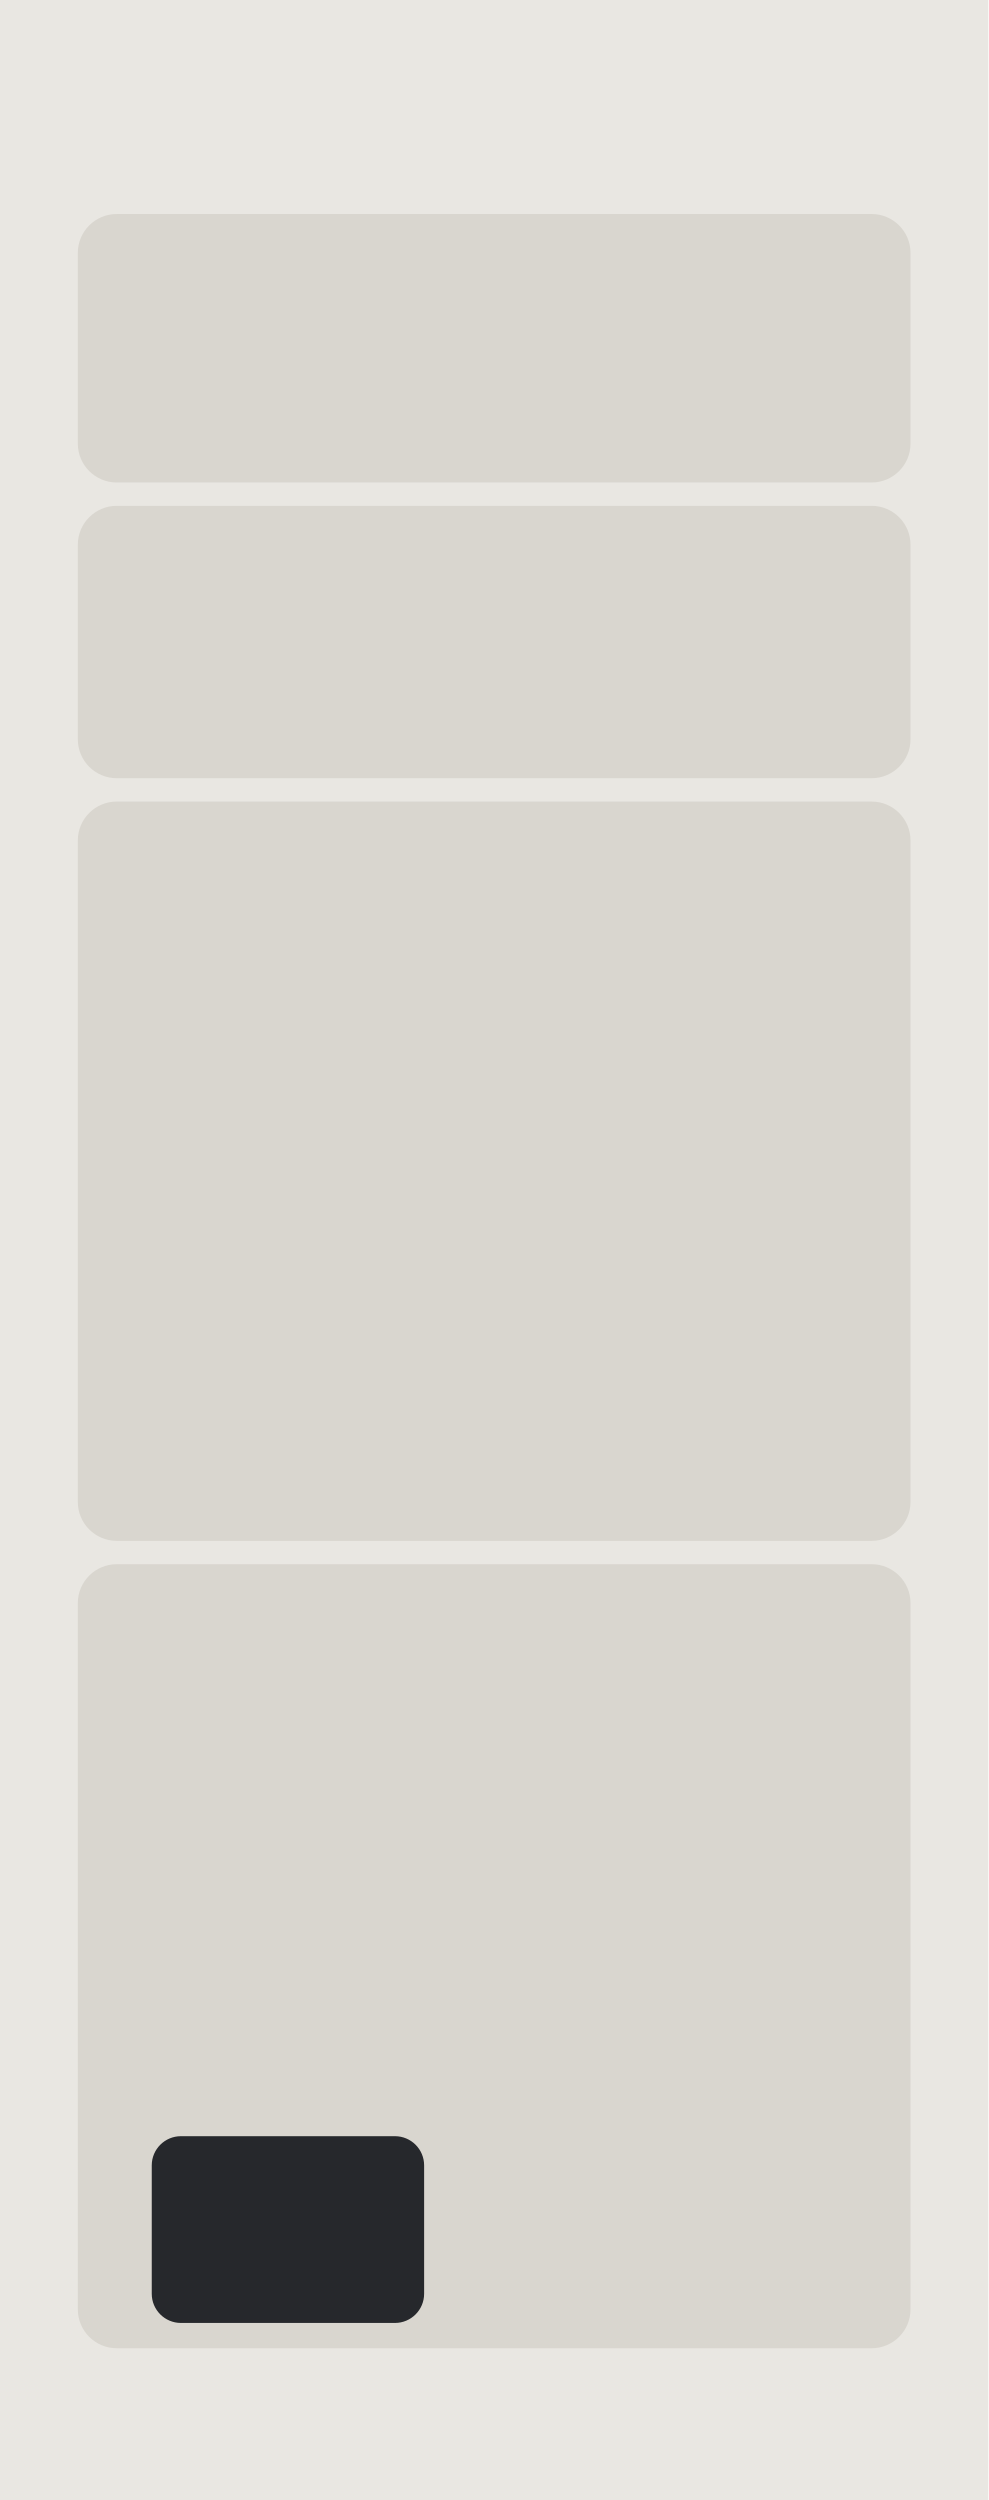
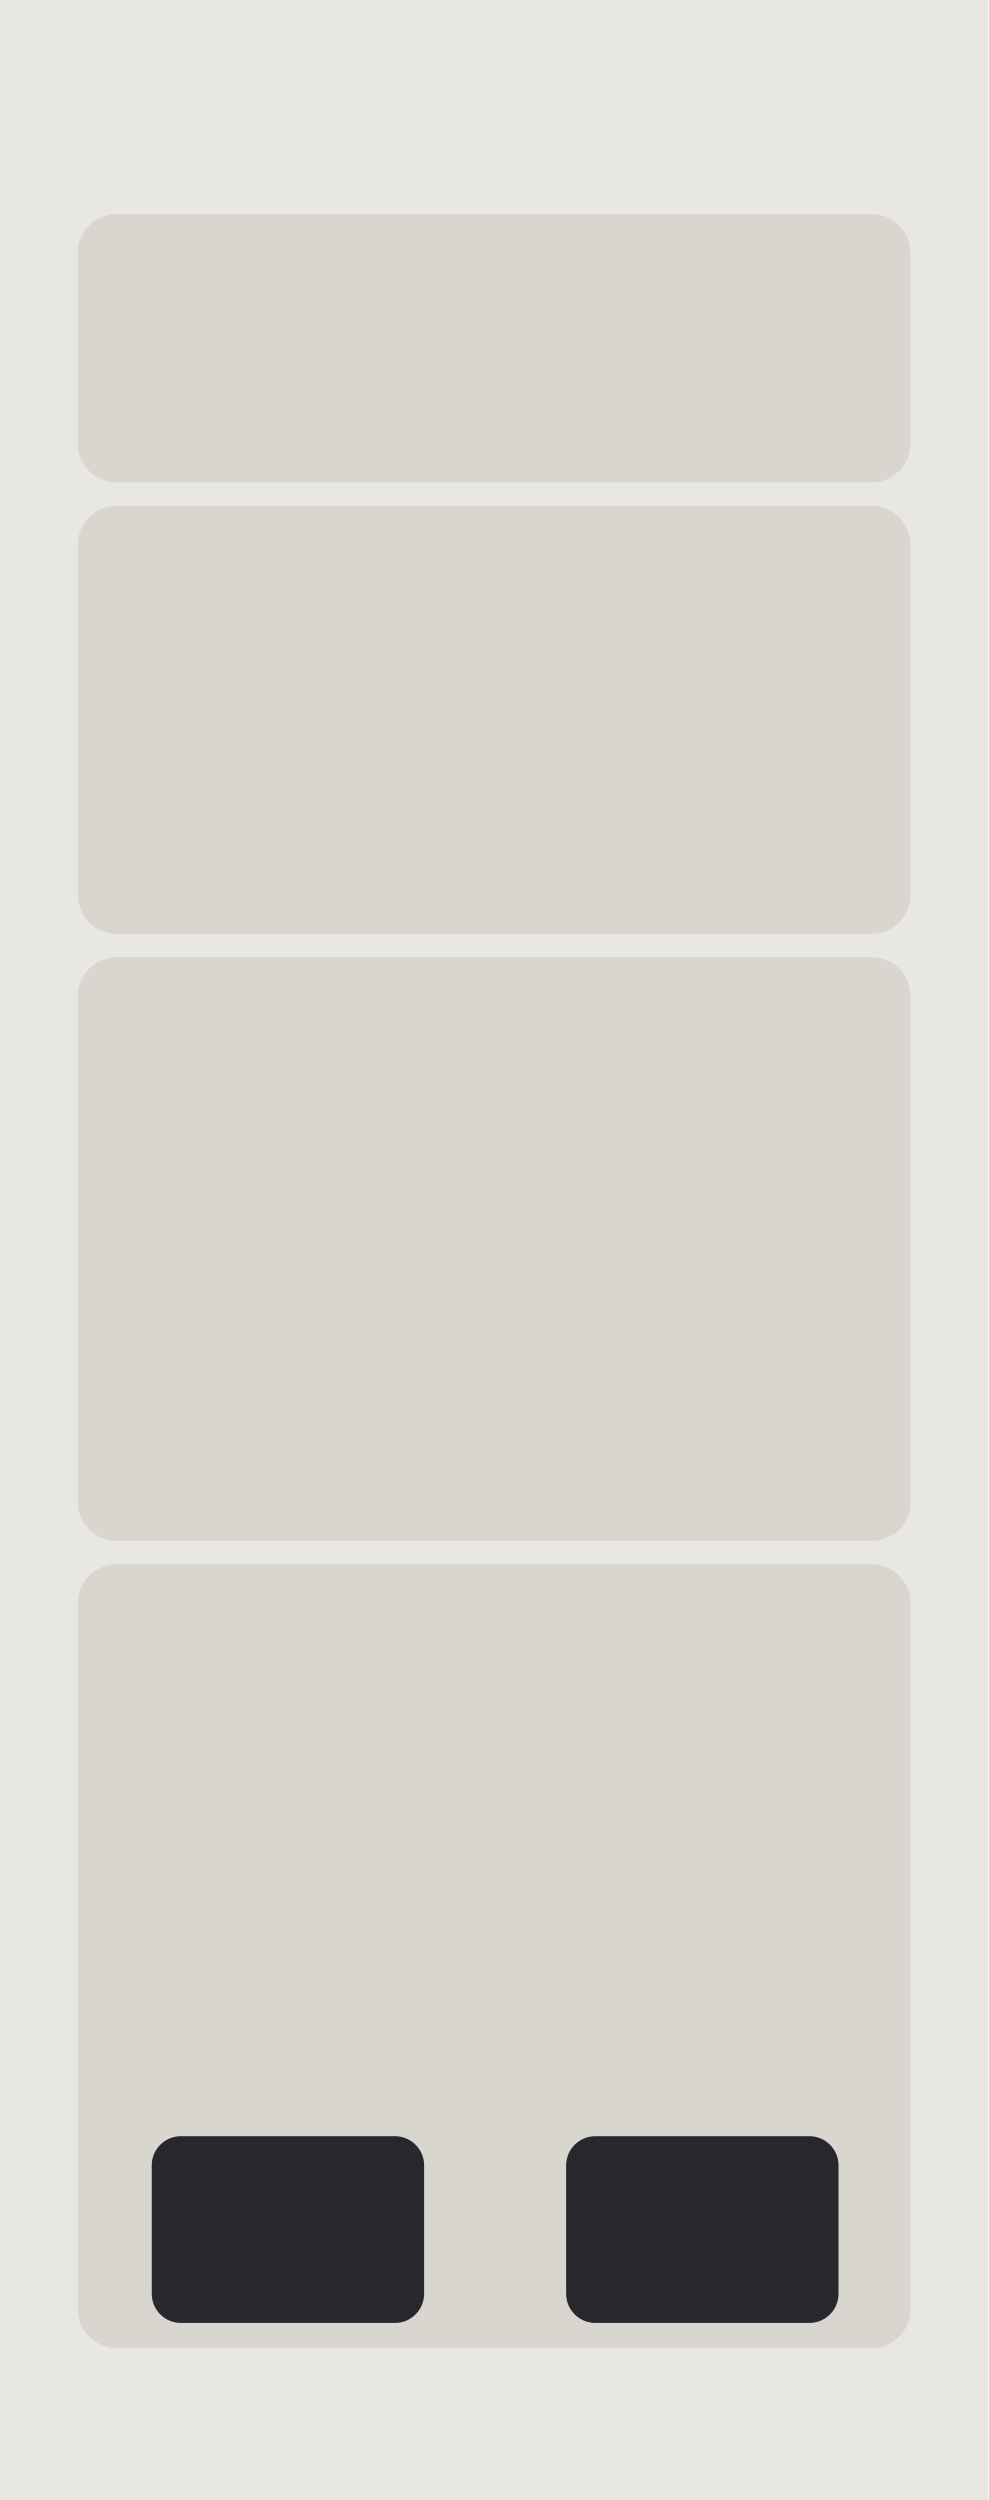
<svg xmlns="http://www.w3.org/2000/svg" width="50.8mm" height="128.5mm" viewBox="0 0 50.8 128.5" version="1.1">
  <g id="panel">
    <rect id="background" x="0" y="0" width="50.8" height="128.5" fill="#e9e7e2" />
    <g id="sections" fill="#d9d6cf">
      <rect x="4" y="11" width="42.8" height="13.8" rx="2" ry="2" />
-       <rect x="4" y="41.2" width="42.8" height="38" rx="2" ry="2" />
-       <rect x="4" y="26" width="42.8" height="14" rx="2" ry="2" />
+       <rect x="4" y="49.2" width="42.8" height="30" rx="2" ry="2" />
+       <rect x="4" y="26" width="42.8" height="22" rx="2" ry="2" />
      <rect x="4" y="80.4" width="42.8" height="40.3" rx="2" ry="2" />
    </g>
    <rect id="lfo1-out" x="7.8" y="109.8" width="14" height="9.6" rx="1.5" ry="1.5" fill="#26282c" />
+     <rect id="lfo2-out" x="29.1" y="109.8" width="14" height="9.6" rx="1.5" ry="1.5" fill="#26282c" />
  </g>
  <g id="components" style="display:none">
    <rect id="MARKER_PARAM" x="5" y="13.25" width="16" height="6.5" fill="#ff0000" />
    <circle id="LINK_LIGHT" cx="44.5" cy="6" r="1" fill="#ff00ff" />
    <circle id="VOCT_INPUT" cx="29.5" cy="17.4" r="4" fill="#00ff00" />
    <circle id="GATE_INPUT" cx="40.5" cy="17.4" r="4" fill="#00ff00" />
    <circle id="MOD_INPUT_0" cx="10.2" cy="52" r="4" fill="#00ff00" />
    <circle id="AMT_PARAM_0" cx="20.4" cy="52" r="3" fill="#ff0000" />
    <circle id="MOD_INPUT_1" cx="31.6" cy="52" r="4" fill="#00ff00" />
    <circle id="AMT_PARAM_1" cx="41.8" cy="52" r="3" fill="#ff0000" />
    <circle id="MOD_INPUT_2" cx="10.2" cy="70" r="4" fill="#00ff00" />
    <circle id="AMT_PARAM_2" cx="20.4" cy="70" r="3" fill="#ff0000" />
    <circle id="MOD_INPUT_3" cx="31.6" cy="70" r="4" fill="#00ff00" />
    <circle id="AMT_PARAM_3" cx="41.8" cy="70" r="3" fill="#ff0000" />
    <circle id="MOD_AD_ATTACK (main param)" cx="8.2" cy="34.2" r="3" fill="#ff0000" />
    <circle id="MOD_AD_DECAY (main param)" cx="15.6" cy="34.2" r="3" fill="#ff0000" />
    <rect id="MOD_AD_DEST (main param)" x="28.4" y="31.9" width="10" height="4.6" fill="#ff0000" />
    <circle id="MOD_AD_DEPTH (main param)" cx="42.6" cy="34.2" r="3" fill="#ff0000" />
    <rect id="MOD_LFO_DEST (main param)" x="31.2" y="90.3" width="10" height="4.6" fill="#ff0000" />
    <circle id="MOD_LFO_DEPTH (main param)" cx="36.2" cy="104.4" r="3" fill="#ff0000" />
    <rect id="MOD_AD_PERC (main param)" x="20" y="32" width="7.4" height="4.4" fill="#ff0000" />
    <rect id="LFO_SHAPE_PARAM_0" x="6.8" y="85.6" width="16" height="6.4" fill="#ff0000" />
    <circle id="LFO_RATE_PARAM_0" cx="9.7" cy="104.4" r="4" fill="#ff0000" />
    <circle id="LFO_AMT_PARAM_0" cx="19.9" cy="104.4" r="3" fill="#ff0000" />
    <rect id="LFO_SYNC_PARAM_0" x="6.7" y="93" width="6.8" height="4.4" fill="#ff0000" />
    <rect id="LFO_TRIPLET_PARAM_0" x="14" y="93" width="4.2" height="4.4" fill="#ff0000" />
    <rect id="LFO_DOTTED_PARAM_0" x="18.7" y="93" width="4.2" height="4.4" fill="#ff0000" />
    <circle id="LFO_OUTPUT_0" cx="14.8" cy="114.6" r="4" fill="#0000ff" />
  </g>
</svg>
